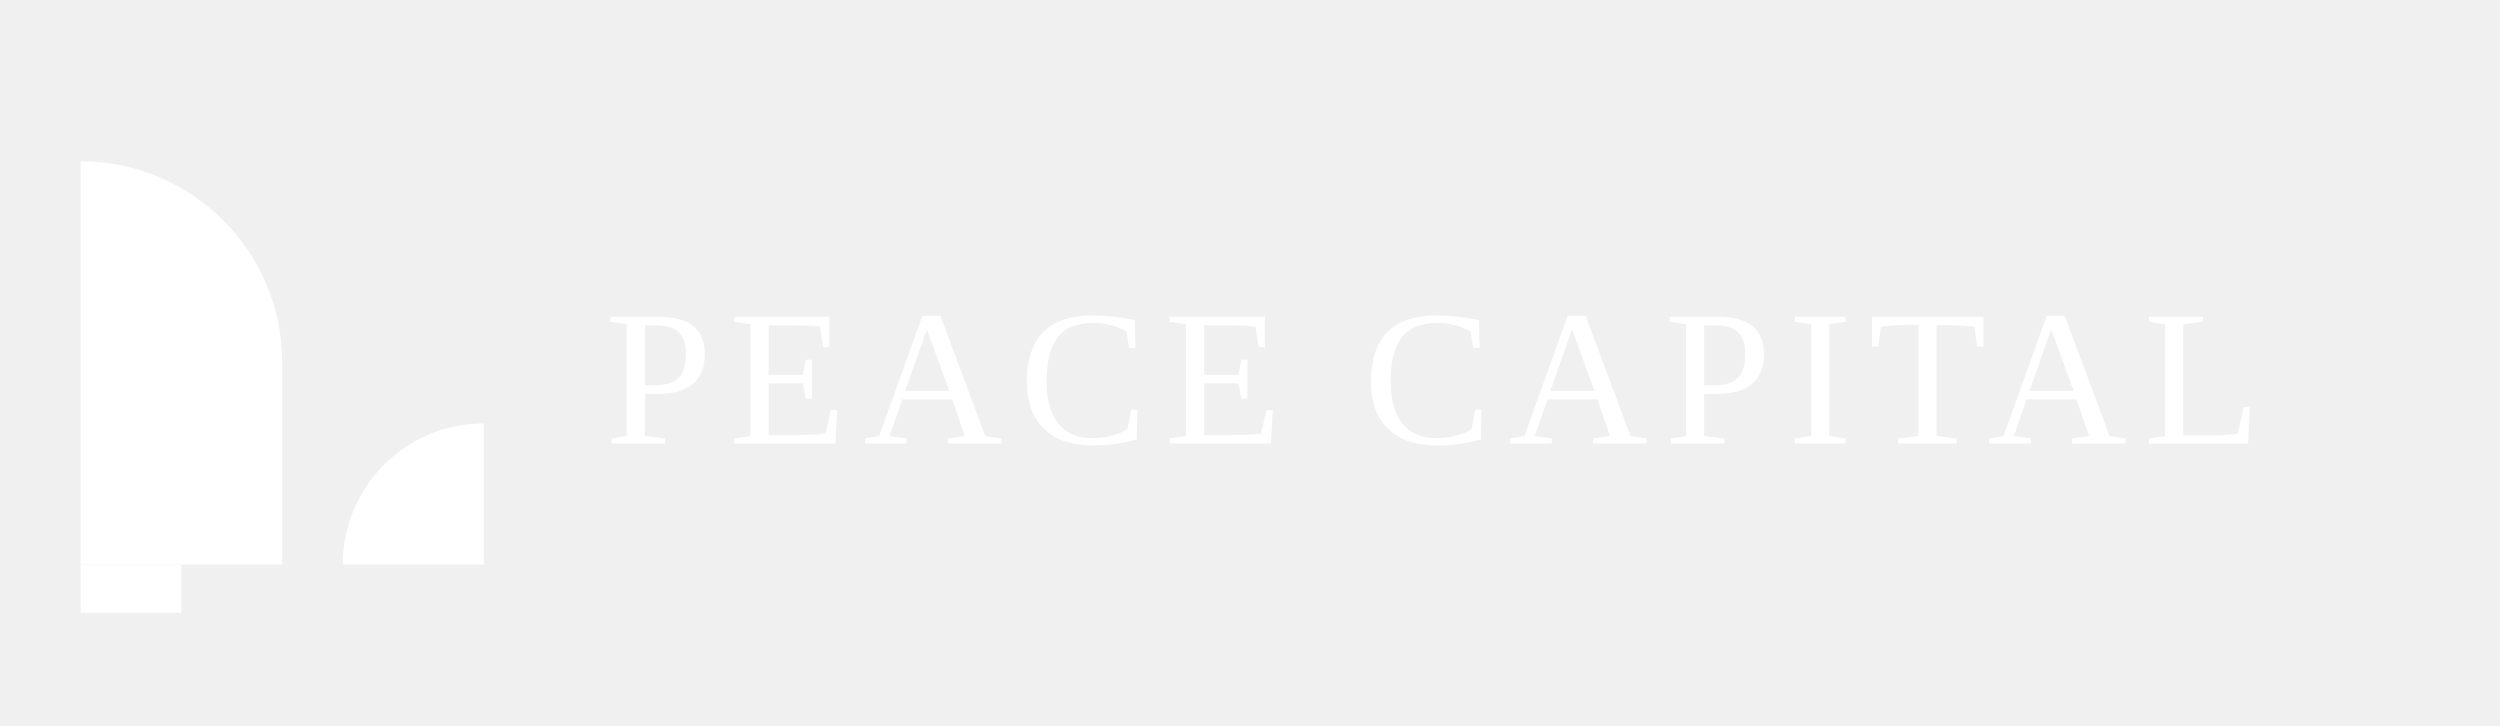
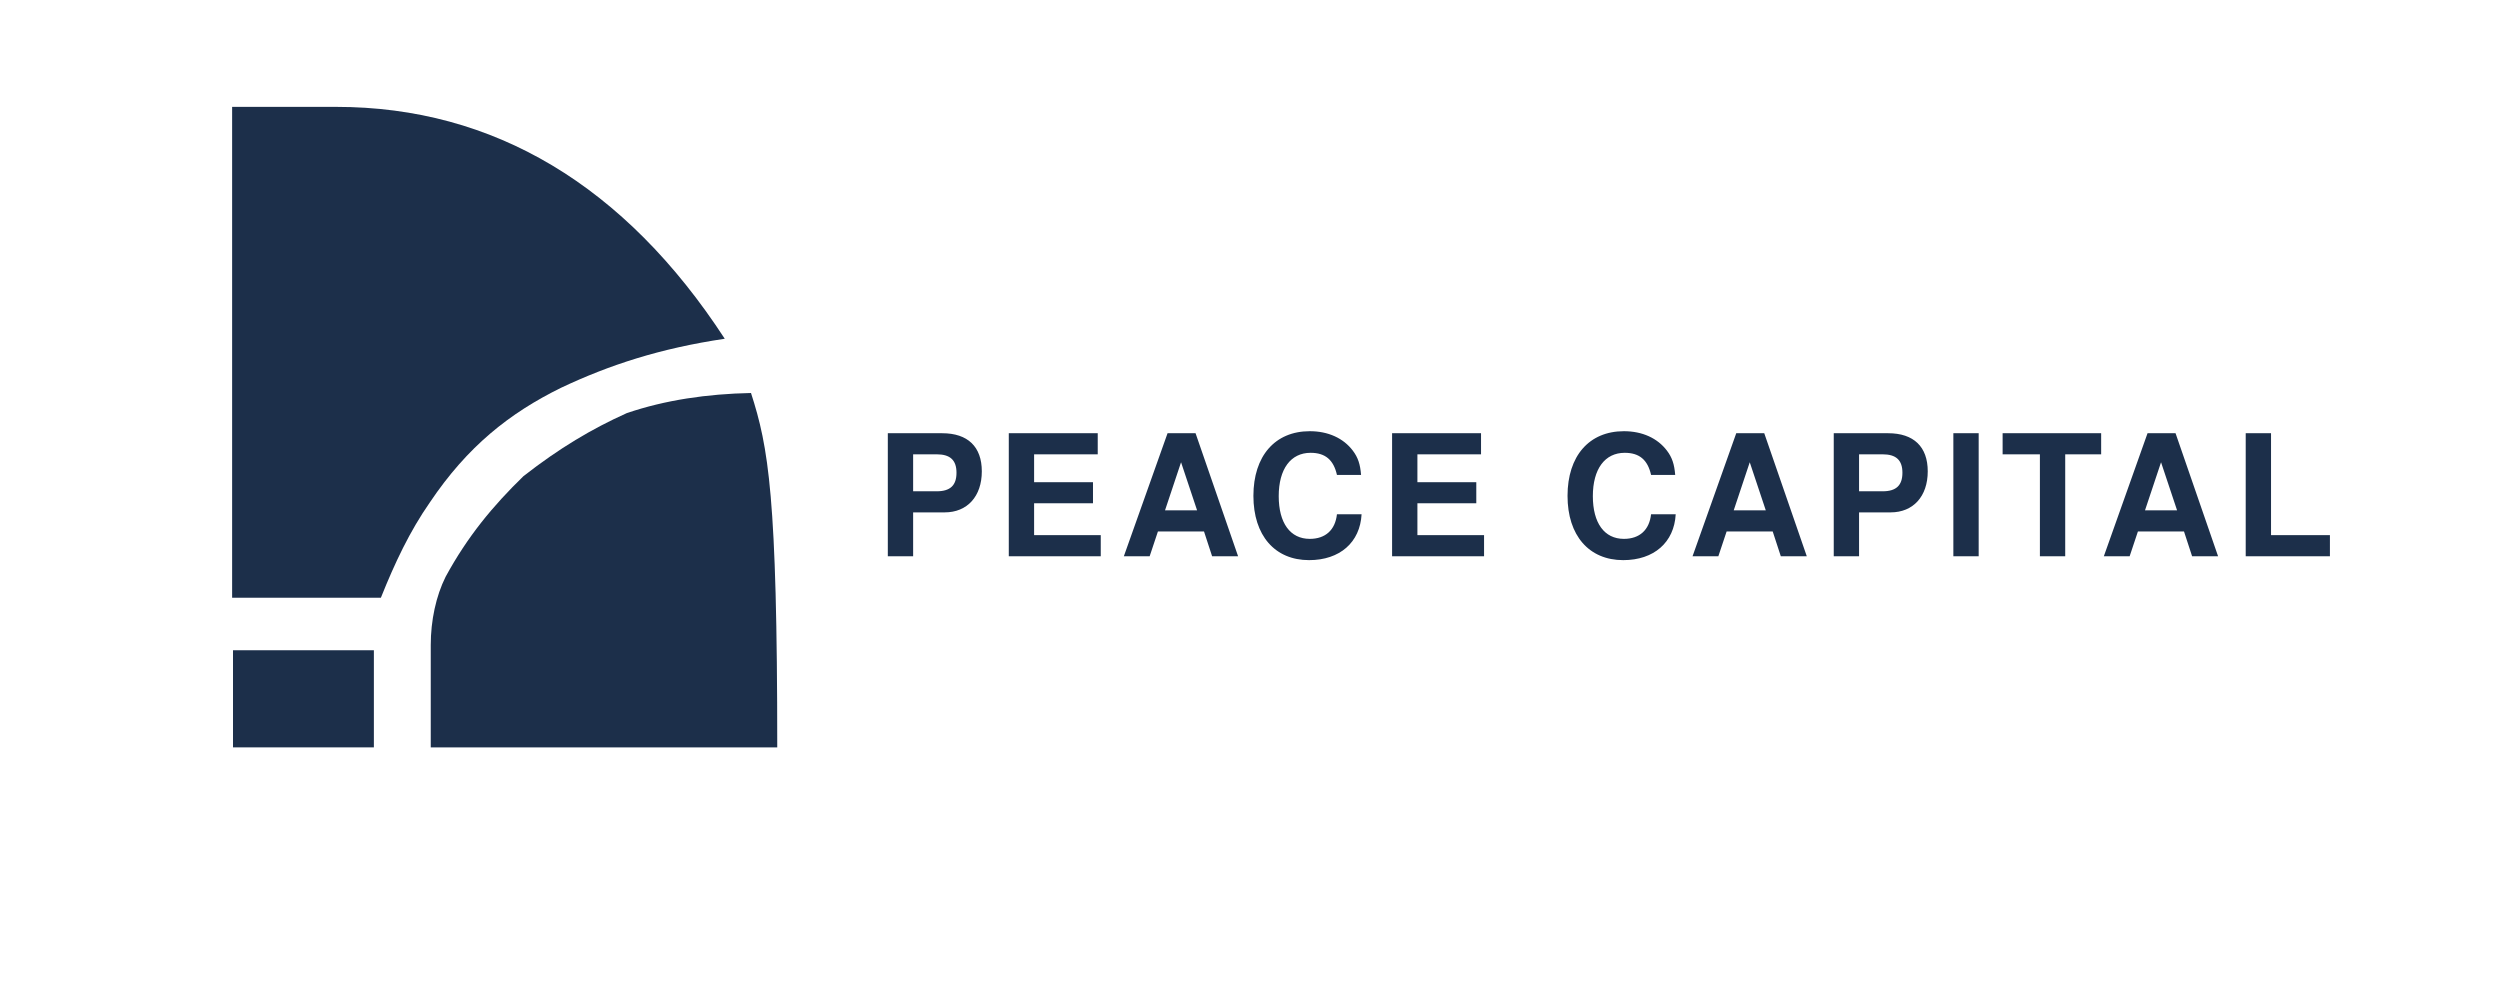
- <svg xmlns="http://www.w3.org/2000/svg" viewBox="0 0 620 180">
-   <style>
-     .symbol { fill: #ffffff; }
-     .wordmark {
-       font-family: Georgia, "Times New Roman", serif;
-       font-size: 48px;
-       letter-spacing: 4px;
-       fill: #ffffff;
-     }
-   </style>
-   <g class="symbol" transform="translate(20,40)">
-     <path d="M0 0 A50 50 0 0 1 50 50 L50 100 L0 100 Z" />
-     <path d="M65 100 A35 35 0 0 1 100 65 L100 100 Z" />
-     <rect x="0" y="100" width="25" height="12" />
+ <svg xmlns="http://www.w3.org/2000/svg" viewBox="0 0 1600 640" role="img" aria-label="Peace Capital logo light">
+   <rect width="100%" height="100%" fill="white" />
+   <g transform="translate(36,18) scale(0.56)">
+     <path fill="#1C2F4A" d="       M201 90       L320 90       C500 90,650 180,764 355       C690 366,632 385,577 411       C518 440,470 478,427 542       C404 575,387 611,371 651       L201 651       Z" />
+     <path fill="#1C2F4A" d="       M824 822       L428 822       L428 705       C428 677,434 649,445 627       C470 581,499 546,534 512       C575 480,612 458,652 440       C696 425,744 418,794 417       C814 479,824 535,824 822       Z" />
+     <path fill="#1C2F4A" d="       M202 711       L363 711       L363 822       L202 822       Z" />
  </g>
-   <text x="150" y="110" class="wordmark">PEACE CAPITAL</text>
+   <text x="560" y="356" fill="#1C2F4A" font-family="'Avenir Next', 'Helvetica Neue', Helvetica, Arial, sans-serif" font-size="108" font-weight="600" letter-spacing="7">
+     PEACE CAPITAL
+   </text>
</svg>
